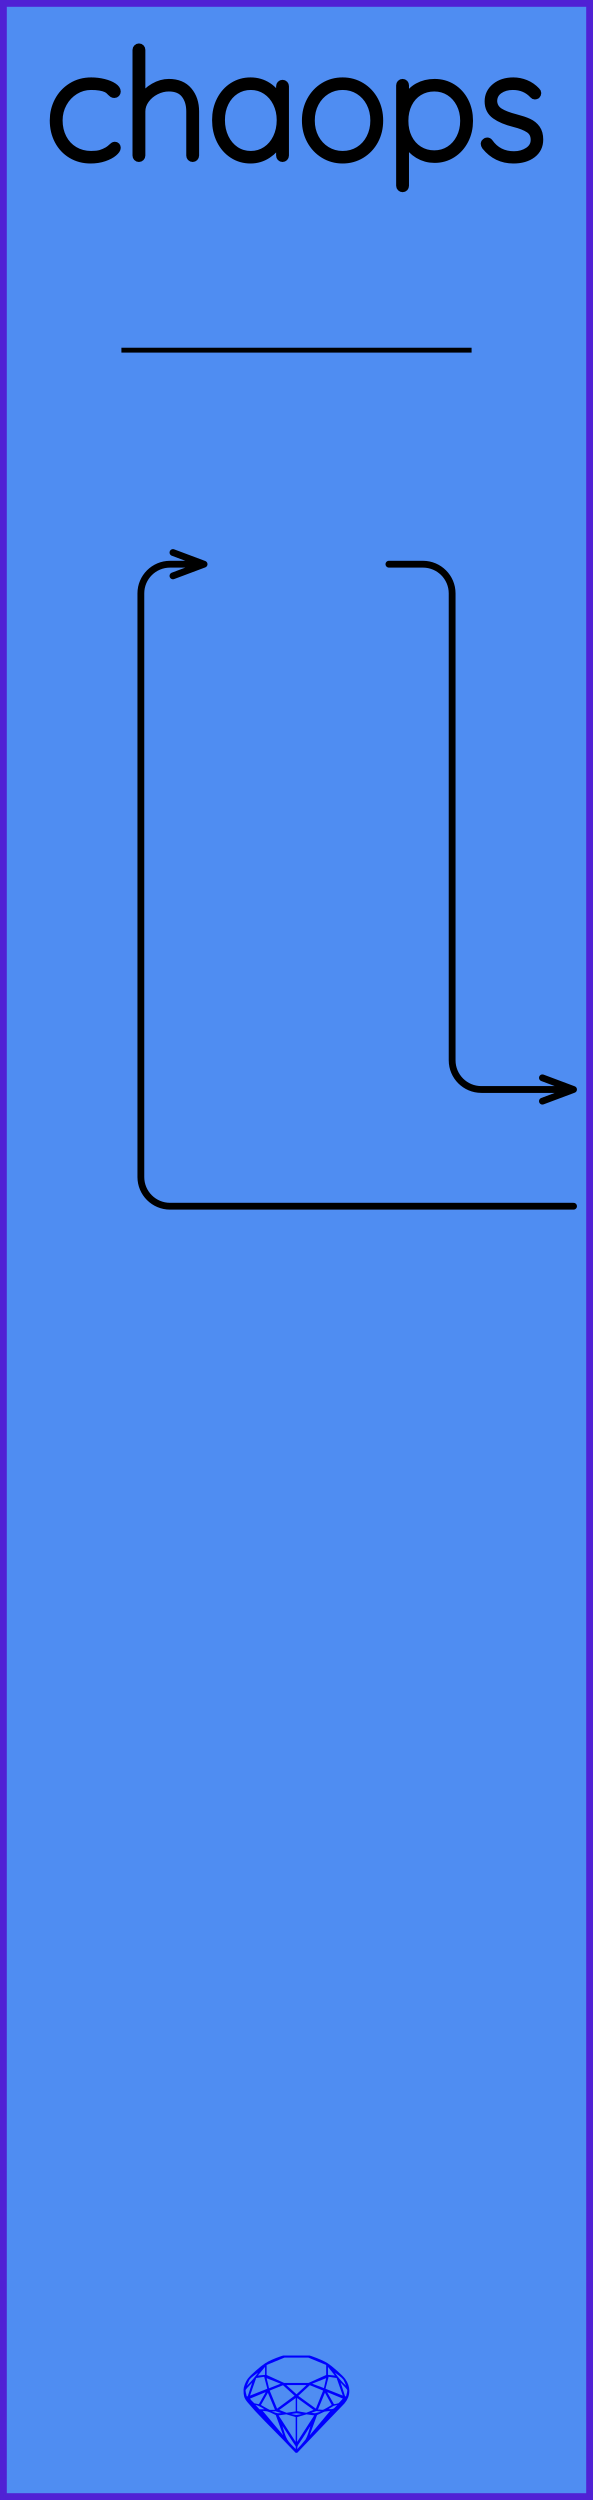
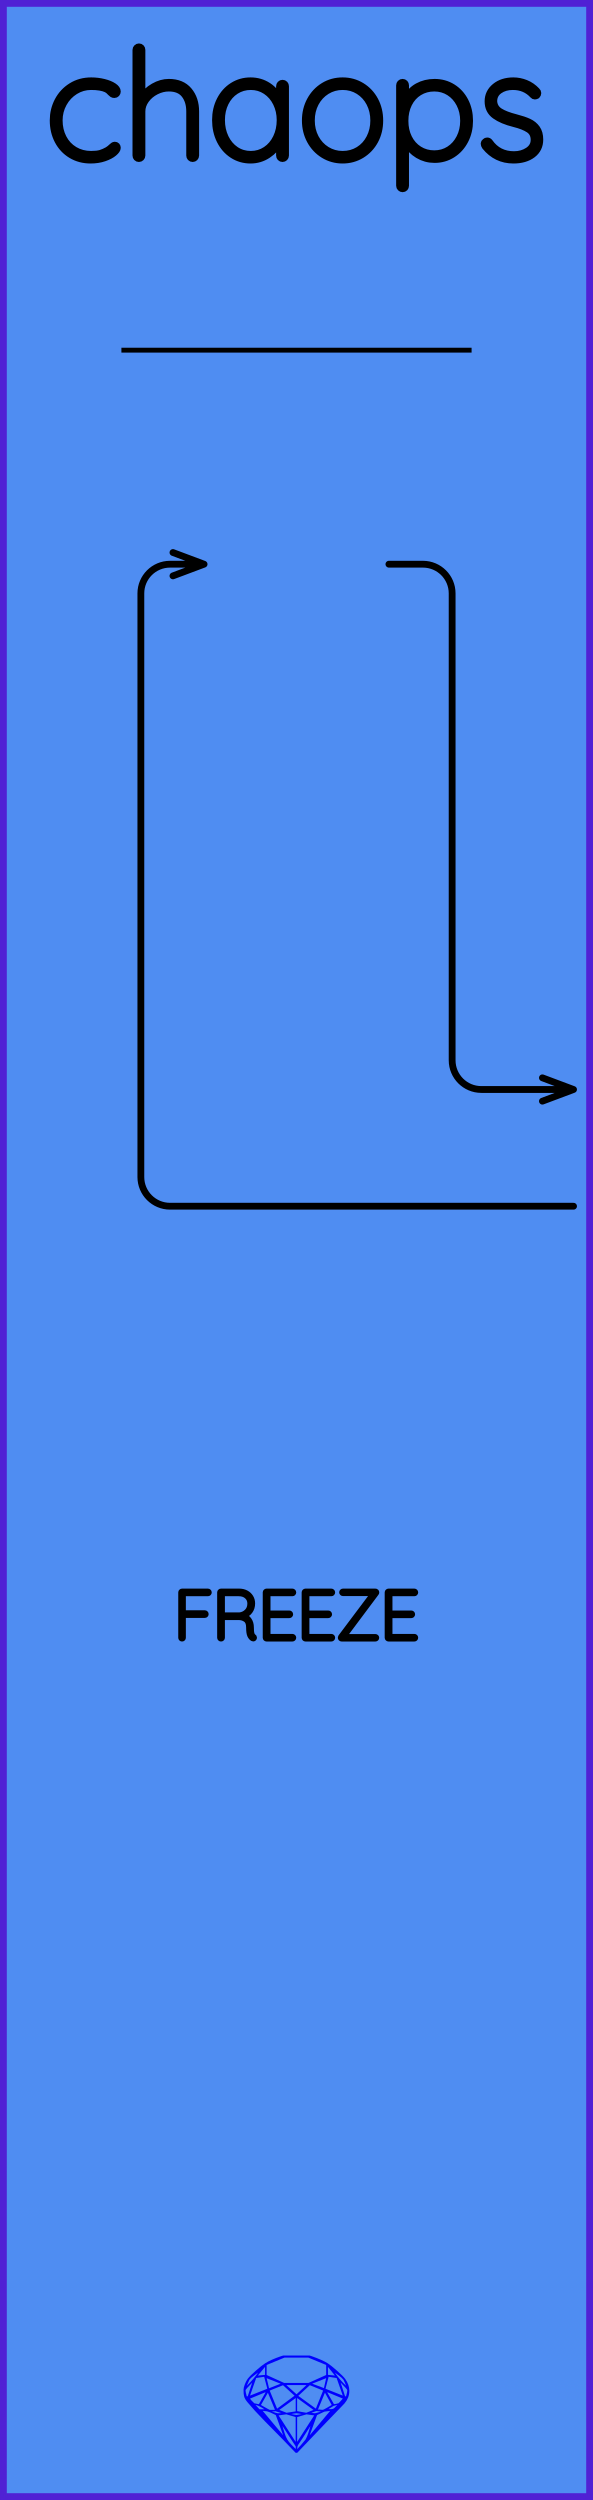
<svg xmlns="http://www.w3.org/2000/svg" width="30.48mm" height="128.50mm" viewBox="0 0 30.48 128.50">
  <g id="PanelLayer">
    <defs />
    <rect id="border_rect" width="30.48" height="128.5" x="0" y="0" style="display:inline;fill:#4f8df2;fill-opacity:1;fill-rule:nonzero;stroke:#5021d4;stroke-width:0.7;stroke-linecap:round;stroke-linejoin:round;stroke-dasharray:none;stroke-opacity:1;image-rendering:auto" />
    <path id="sapphire_gemstone" d="m 17.955,122.900 q 0,0.342 -0.243,0.631 -0.044,0.052 -0.204,0.215 -0.187,0.19 -0.785,0.813 l -1.444,1.513 q -0.019,0.003 -0.044,0.003 -0.028,0 -0.041,-0.003 -0.083,-0.083 -0.648,-0.675 -0.469,-0.474 -0.934,-0.948 -0.557,-0.568 -0.898,-0.981 -0.132,-0.16 -0.168,-0.298 -0.028,-0.102 -0.028,-0.342 0,-0.11 0.072,-0.289 0.066,-0.165 0.141,-0.265 0.119,-0.157 0.422,-0.424 0.284,-0.251 0.474,-0.375 0.273,-0.179 0.819,-0.367 0.096,-0.033 0.11,-0.033 h 1.361 q 0.011,0 0.105,0.033 0.568,0.201 0.824,0.367 0.165,0.105 0.474,0.378 0.322,0.284 0.422,0.422 0.215,0.295 0.215,0.626 z m -0.168,-0.273 q -0.033,-0.107 -0.135,-0.309 -0.072,-0.094 -0.209,-0.198 -0.119,-0.085 -0.234,-0.171 0.245,0.364 0.579,0.678 z m -0.573,-0.524 -0.358,-0.446 v 0.411 z m 0.637,0.758 q 0,-0.052 -0.342,-0.394 l 0.229,0.703 h 0.05 q 0.063,-0.218 0.063,-0.309 z m -0.232,0.273 -0.317,-0.904 -0.411,-0.063 -0.16,0.615 z m 0.003,0.154 -0.772,-0.32 h -0.03 l 0.345,0.606 q 0.08,-0.003 0.234,-0.047 0.025,-0.014 0.223,-0.24 z m -0.857,-1.05 -0.719,0.284 0.604,0.226 z m 0,-0.163 v -0.515 l -0.918,-0.38 h -1.224 l -0.918,0.38 v 0.515 l 0.898,0.408 h 1.254 z m 0.573,1.538 q -0.069,0.011 -0.198,0.052 -0.085,0.055 -0.259,0.163 0.019,0 0.063,0.003 0.041,0 0.063,0 0.119,0 0.19,-0.069 0.072,-0.072 0.141,-0.149 z m -0.289,0.003 -0.347,-0.631 -0.364,0.879 q 0.025,-0.017 0.066,-0.017 0.03,0 0.085,0.011 0.058,0.008 0.088,0.008 0.05,0 0.229,-0.107 0.229,-0.138 0.243,-0.143 z m -0.441,-0.741 -0.684,-0.276 -0.593,0.548 0.904,0.656 z m -0.854,-0.284 h -1.036 l 0.524,0.474 z m 0.75,1.367 q -0.229,-0.03 -0.229,-0.03 -0.036,0 -0.273,0.094 l 0.19,0.019 q 0.011,0 0.311,-0.083 z m -0.389,-0.088 -0.843,-0.612 v 0.675 l 0.471,0.083 z m 0.854,0.05 q -0.099,0.006 -0.295,0.039 -0.011,0.003 -0.378,0.176 -0.13,0.347 -0.38,1.042 z m -2.544,-1.397 -0.719,-0.284 0.124,0.518 z m -0.802,-0.455 v -0.411 l -0.367,0.446 z m 1.516,1.072 -0.593,-0.54 -0.684,0.276 0.38,0.929 z m 0.369,0.943 q -0.033,-0.003 -0.135,-0.025 -0.085,-0.017 -0.138,-0.017 -0.052,0 -0.138,0.017 -0.102,0.022 -0.135,0.025 0.265,0.047 0.273,0.047 0.008,0 0.273,-0.047 z m -0.309,-0.138 v -0.686 l -0.843,0.612 0.372,0.146 z m 0.951,0.207 -0.397,-0.055 -0.48,0.141 v 1.276 z m -2.888,-2.202 q -0.119,0.085 -0.234,0.174 -0.146,0.107 -0.209,0.196 -0.044,0.105 -0.135,0.314 0.369,-0.364 0.579,-0.684 z m 0.477,0.832 -0.16,-0.615 -0.411,0.063 -0.317,0.904 z m 0.394,1.083 -0.364,-0.879 -0.356,0.631 q 0.435,0.251 0.452,0.251 0.091,0 0.267,-0.003 z m 1.822,0.83 q -0.132,0.212 -0.405,0.634 -0.077,0.107 -0.22,0.328 -0.058,0.105 -0.055,0.226 0.16,-0.152 0.433,-0.496 0.077,-0.13 0.141,-0.339 0.055,-0.176 0.107,-0.353 z m -1.494,-0.661 -0.27,-0.088 -0.008,-0.011 q -0.025,0 -0.107,0.011 -0.066,0.006 -0.107,0.006 0.273,0.091 0.311,0.091 0.025,0 0.182,-0.008 z m -0.81,-1.064 h -0.03 l -0.772,0.32 q 0.066,0.097 0.223,0.24 0.077,0.014 0.234,0.047 z m -0.689,-0.502 q -0.342,0.347 -0.342,0.394 0,0.08 0.063,0.309 h 0.05 z m 2.235,3.045 v -1.276 l -0.48,-0.141 -0.397,0.055 z m -1.607,-1.676 q -0.256,-0.182 -0.458,-0.223 0.066,0.077 0.204,0.223 z m 1.61,2.045 v -0.138 l -0.684,-1.05 q 0.052,0.176 0.107,0.353 0.063,0.209 0.141,0.339 0.069,0.119 0.204,0.259 0.116,0.119 0.232,0.237 z m -0.645,-0.706 q -0.116,-0.328 -0.38,-1.042 -0.135,-0.066 -0.273,-0.13 -0.16,-0.072 -0.289,-0.072 -0.052,0 -0.11,-0.014 z" style="stroke-width:0;fill:#0000ff;stroke:#2e2114;stroke-linecap:square;stroke-opacity:1" />
    <path id="model_name" d="M6.031 4.705Q6.031 4.767 5.989 4.814Q5.946 4.861 5.884 4.861Q5.814 4.861 5.779 4.837Q5.744 4.814 5.682 4.752Q5.581 4.635 5.473 4.581Q5.193 4.449 4.681 4.449Q4.239 4.449 3.862 4.682Q3.486 4.915 3.265 5.315Q3.043 5.714 3.043 6.188Q3.043 6.684 3.249 7.084Q3.455 7.484 3.831 7.709Q4.208 7.934 4.681 7.934Q4.991 7.934 5.17 7.88Q5.348 7.825 5.527 7.724Q5.651 7.647 5.744 7.554Q5.783 7.515 5.822 7.488Q5.861 7.461 5.899 7.461Q5.962 7.461 5.997 7.499Q6.031 7.538 6.031 7.6Q6.031 7.709 5.853 7.86Q5.674 8.012 5.36 8.12Q5.046 8.229 4.658 8.229Q4.099 8.229 3.66 7.965Q3.222 7.701 2.977 7.235Q2.733 6.77 2.733 6.188Q2.733 5.644 2.977 5.179Q3.222 4.713 3.668 4.434Q4.114 4.154 4.689 4.154Q5.022 4.154 5.337 4.232Q5.651 4.31 5.841 4.438Q6.031 4.566 6.031 4.705ZM10.059 5.73V7.996Q10.059 8.058 10.013 8.105Q9.966 8.151 9.904 8.151Q9.834 8.151 9.792 8.105Q9.749 8.058 9.749 7.996V5.73Q9.749 5.194 9.485 4.861Q9.221 4.527 8.678 4.527Q8.344 4.527 8.022 4.69Q7.7 4.853 7.498 5.132Q7.296 5.412 7.296 5.73V7.996Q7.296 8.058 7.25 8.105Q7.203 8.151 7.141 8.151Q7.071 8.151 7.029 8.105Q6.986 8.058 6.986 7.996V2.563Q6.986 2.501 7.033 2.455Q7.079 2.408 7.141 2.408Q7.211 2.408 7.254 2.455Q7.296 2.501 7.296 2.563V5.016Q7.514 4.674 7.898 4.453Q8.282 4.232 8.678 4.232Q9.345 4.232 9.702 4.655Q10.059 5.078 10.059 5.73ZM14.677 4.434V7.996Q14.677 8.058 14.631 8.105Q14.584 8.151 14.522 8.151Q14.452 8.151 14.41 8.105Q14.367 8.058 14.367 7.996V7.298Q14.173 7.693 13.769 7.961Q13.366 8.229 12.877 8.229Q12.364 8.229 11.953 7.961Q11.542 7.693 11.309 7.224Q11.076 6.754 11.076 6.172Q11.076 5.598 11.313 5.136Q11.55 4.674 11.961 4.414Q12.372 4.154 12.877 4.154Q13.381 4.154 13.785 4.418Q14.188 4.682 14.367 5.124V4.434Q14.367 4.372 14.41 4.325Q14.452 4.278 14.522 4.278Q14.592 4.278 14.635 4.325Q14.677 4.372 14.677 4.434ZM14.398 6.172Q14.398 5.699 14.204 5.303Q14.01 4.907 13.665 4.678Q13.319 4.449 12.892 4.449Q12.465 4.449 12.12 4.67Q11.775 4.892 11.581 5.284Q11.387 5.675 11.387 6.172Q11.387 6.669 11.581 7.072Q11.775 7.476 12.116 7.705Q12.458 7.934 12.892 7.934Q13.319 7.934 13.665 7.705Q14.01 7.476 14.204 7.072Q14.398 6.669 14.398 6.172ZM17.611 8.229Q17.076 8.229 16.637 7.961Q16.198 7.693 15.946 7.228Q15.694 6.762 15.694 6.195Q15.694 5.621 15.946 5.155Q16.198 4.69 16.633 4.422Q17.068 4.154 17.611 4.154Q18.146 4.154 18.585 4.422Q19.023 4.69 19.272 5.155Q19.52 5.621 19.52 6.195Q19.52 6.77 19.272 7.232Q19.023 7.693 18.585 7.961Q18.146 8.229 17.611 8.229ZM17.611 4.449Q17.161 4.449 16.792 4.678Q16.424 4.907 16.214 5.303Q16.005 5.699 16.005 6.195Q16.005 6.684 16.214 7.08Q16.424 7.476 16.792 7.705Q17.161 7.934 17.611 7.934Q18.069 7.934 18.434 7.709Q18.799 7.484 19.004 7.084Q19.21 6.684 19.21 6.195Q19.21 5.699 19.004 5.303Q18.799 4.907 18.434 4.678Q18.069 4.449 17.611 4.449ZM24.138 6.211Q24.138 6.77 23.901 7.224Q23.665 7.678 23.253 7.938Q22.842 8.198 22.337 8.198Q21.872 8.198 21.484 7.965Q21.096 7.732 20.847 7.305V9.548Q20.847 9.61 20.805 9.657Q20.762 9.703 20.692 9.703Q20.63 9.703 20.584 9.657Q20.537 9.61 20.537 9.548V4.387Q20.537 4.325 20.58 4.278Q20.622 4.232 20.692 4.232Q20.762 4.232 20.805 4.278Q20.847 4.325 20.847 4.387V5.101Q21.08 4.659 21.468 4.445Q21.856 4.232 22.337 4.232Q22.85 4.232 23.261 4.488Q23.672 4.744 23.905 5.194Q24.138 5.644 24.138 6.211ZM23.828 6.211Q23.828 5.73 23.63 5.346Q23.432 4.961 23.09 4.744Q22.749 4.527 22.322 4.527Q21.887 4.527 21.542 4.74Q21.197 4.954 21.006 5.338Q20.816 5.722 20.816 6.211Q20.816 6.7 21.006 7.084Q21.197 7.468 21.542 7.686Q21.887 7.903 22.322 7.903Q22.749 7.903 23.09 7.686Q23.432 7.468 23.63 7.08Q23.828 6.692 23.828 6.211ZM24.883 7.383Q24.883 7.329 24.945 7.282Q24.984 7.243 25.038 7.243Q25.116 7.243 25.163 7.305Q25.613 7.949 26.42 7.949Q26.831 7.949 27.142 7.744Q27.452 7.538 27.452 7.189Q27.452 6.832 27.18 6.653Q26.909 6.475 26.435 6.358Q25.807 6.203 25.446 5.943Q25.085 5.683 25.085 5.21Q25.085 4.752 25.45 4.453Q25.814 4.154 26.389 4.154Q26.707 4.154 27.021 4.278Q27.336 4.403 27.592 4.674Q27.646 4.721 27.646 4.783Q27.646 4.853 27.592 4.907Q27.53 4.938 27.491 4.938Q27.437 4.938 27.398 4.892Q26.994 4.449 26.358 4.449Q25.947 4.449 25.663 4.651Q25.38 4.853 25.38 5.21Q25.403 5.544 25.686 5.726Q25.97 5.908 26.521 6.048Q26.917 6.149 27.177 6.269Q27.437 6.389 27.592 6.607Q27.747 6.824 27.747 7.173Q27.747 7.662 27.371 7.946Q26.994 8.229 26.389 8.229Q25.504 8.229 24.938 7.53Q24.883 7.445 24.883 7.383Z" style="display:inline;stroke:#000000;stroke-width:0.35;stroke-linecap:round;stroke-linejoin:bevel" />
    <path id="store_line_art" d="M 29.48,62.00 L 8.74,62.00 A 1.5 1.5 0 0 1 7.24 60.5 L 7.24,30.50 A 1.5 1.5 0 0 1 8.74 29 L 10.49,29.00 M 10.49,29.00 L 8.89,28.40 M 10.49,29.00 L 8.89,29.60 " style="stroke:#000000;stroke-width:0.35;stroke-linecap:round;stroke-linejoin:round;stroke-dasharray:none" fill="none" />
    <path id="recall_line_art" d="M 29.48,56.00 L 24.74,56.00 A 1.5 1.5 0 0 1 23.24 54.5 L 23.24,30.50 A 1.5 1.5 0 0 0 21.74 29 L 19.99,29.00 M 29.48,56.00 L 27.88,55.40 M 29.48,56.00 L 27.88,56.60 " style="stroke:#000000;stroke-width:0.35;stroke-linecap:round;stroke-linejoin:round;stroke-dasharray:none" fill="none" />
+     <path d="M10.758 81.85Q10.758 81.882 10.737 81.901Q10.716 81.921 10.687 81.921H9.428V82.894H10.529Q10.557 82.894 10.578 82.915Q10.599 82.936 10.599 82.965Q10.599 82.996 10.578 83.016Q10.557 83.035 10.529 83.035H9.428V84.178Q9.428 84.207 9.409 84.228Q9.389 84.249 9.357 84.249Q9.326 84.249 9.306 84.228Q9.287 84.207 9.287 84.178V81.85Q9.287 81.822 9.308 81.801Q9.329 81.779 9.357 81.779H10.687Q10.716 81.779 10.737 81.801Q10.758 81.822 10.758 81.85ZM13.083 84.175Q13.083 84.207 13.063 84.226Q13.044 84.245 13.016 84.245Q12.995 84.245 12.984 84.238Q12.889 84.185 12.832 84.06Q12.776 83.935 12.776 83.649Q12.776 83.36 12.621 83.252Q12.465 83.145 12.261 83.145H11.435V84.178Q11.435 84.207 11.414 84.228Q11.393 84.249 11.361 84.249Q11.329 84.249 11.308 84.228Q11.287 84.207 11.287 84.178V81.85Q11.287 81.822 11.308 81.801Q11.329 81.779 11.358 81.779H12.289Q12.494 81.779 12.652 81.862Q12.811 81.945 12.899 82.09Q12.988 82.234 12.988 82.418Q12.988 82.654 12.862 82.824Q12.737 82.993 12.536 83.053Q12.705 83.106 12.815 83.263Q12.924 83.42 12.924 83.649Q12.924 83.885 12.954 83.979Q12.984 84.072 13.044 84.111Q13.083 84.136 13.083 84.175ZM12.307 83.004Q12.529 82.982 12.684 82.827Q12.839 82.672 12.839 82.421Q12.839 82.203 12.684 82.062Q12.529 81.921 12.271 81.921H11.435V83.004ZM15.101 84.178Q15.101 84.21 15.079 84.229Q15.058 84.249 15.03 84.249H13.7Q13.672 84.249 13.651 84.228Q13.63 84.207 13.63 84.178V81.85Q13.63 81.822 13.651 81.801Q13.672 81.779 13.7 81.779H15.03Q15.058 81.779 15.079 81.801Q15.101 81.822 15.101 81.85Q15.101 81.882 15.079 81.901Q15.058 81.921 15.03 81.921H13.778V82.905H14.871Q14.9 82.905 14.921 82.926Q14.942 82.947 14.942 82.975Q14.942 83.007 14.921 83.026Q14.9 83.046 14.871 83.046H13.778V84.108H15.03Q15.058 84.108 15.079 84.129Q15.101 84.15 15.101 84.178ZM17.101 84.178Q17.101 84.21 17.08 84.229Q17.059 84.249 17.03 84.249H15.7Q15.672 84.249 15.651 84.228Q15.63 84.207 15.63 84.178V81.85Q15.63 81.822 15.651 81.801Q15.672 81.779 15.7 81.779H17.03Q17.059 81.779 17.08 81.801Q17.101 81.822 17.101 81.85Q17.101 81.882 17.08 81.901Q17.059 81.921 17.03 81.921H15.778V82.905H16.872Q16.9 82.905 16.921 82.926Q16.942 82.947 16.942 82.975Q16.942 83.007 16.921 83.026Q16.9 83.046 16.872 83.046H15.778V84.108H17.03Q17.059 84.108 17.08 84.129Q17.101 84.15 17.101 84.178ZM19.366 84.182Q19.366 84.21 19.345 84.229Q19.323 84.249 19.295 84.249H17.559Q17.528 84.249 17.508 84.226Q17.489 84.203 17.489 84.175Q17.489 84.15 17.503 84.132L19.168 81.913H17.63Q17.602 81.913 17.581 81.894Q17.559 81.875 17.559 81.846Q17.559 81.818 17.581 81.799Q17.602 81.779 17.63 81.779H19.288Q19.331 81.779 19.35 81.801Q19.369 81.822 19.369 81.85Q19.369 81.875 19.355 81.892L17.694 84.115H19.295Q19.323 84.115 19.345 84.136Q19.366 84.157 19.366 84.182ZM21.369 84.178Q21.369 84.21 21.348 84.229Q21.327 84.249 21.299 84.249H19.969Q19.941 84.249 19.92 84.228Q19.898 84.207 19.898 84.178V81.85Q19.898 81.822 19.92 81.801Q19.941 81.779 19.969 81.779H21.299Q21.327 81.779 21.348 81.801Q21.369 81.822 21.369 81.85Q21.369 81.882 21.348 81.901Q21.327 81.921 21.299 81.921H20.047V82.905H21.14Q21.168 82.905 21.19 82.926Q21.211 82.947 21.211 82.975Q21.211 83.007 21.19 83.026Q21.168 83.046 21.14 83.046H20.047V84.108H21.299Q21.327 84.108 21.348 84.129Q21.369 84.15 21.369 84.178Z" style="stroke:#000000;stroke-width:0.25;stroke-linecap:round;stroke-linejoin:bevel" />
    <path d="M 6.24,18.00 L 24.24,18.00 z " style="stroke:#000000;stroke-width:0.25;stroke-linecap:round;stroke-linejoin:bevel;stroke-dasharray:none" />
  </g>
</svg>
